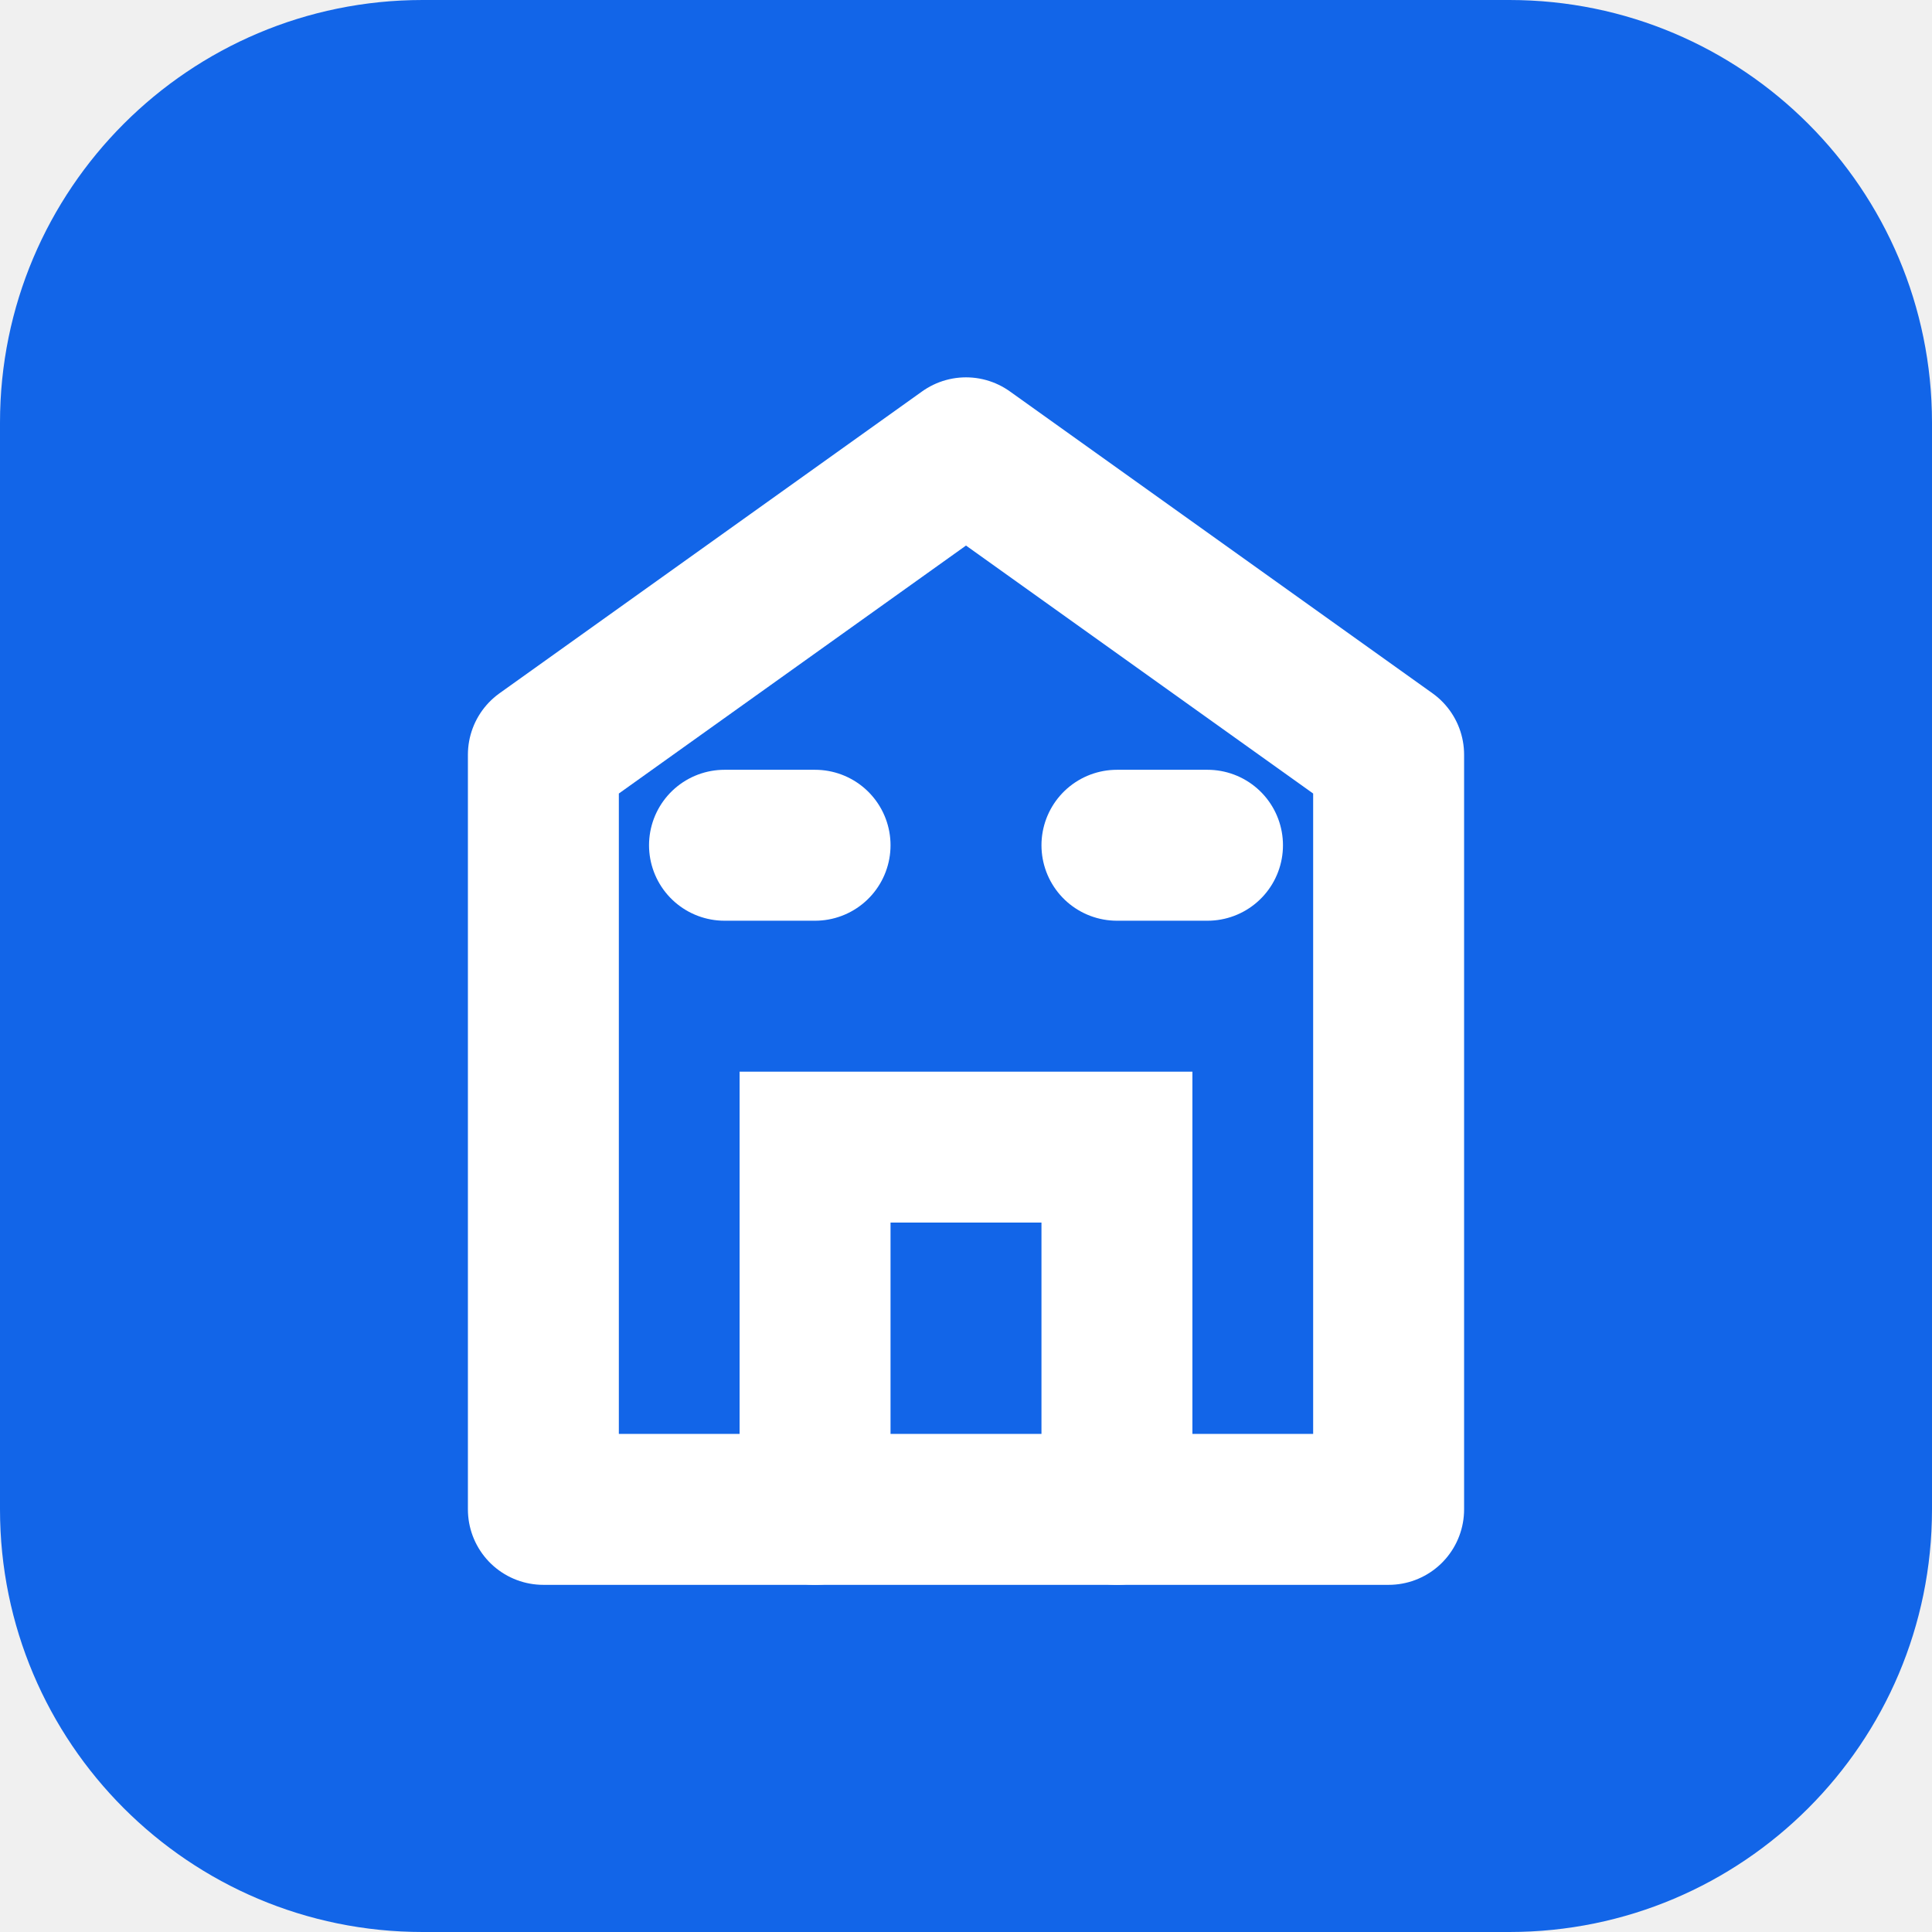
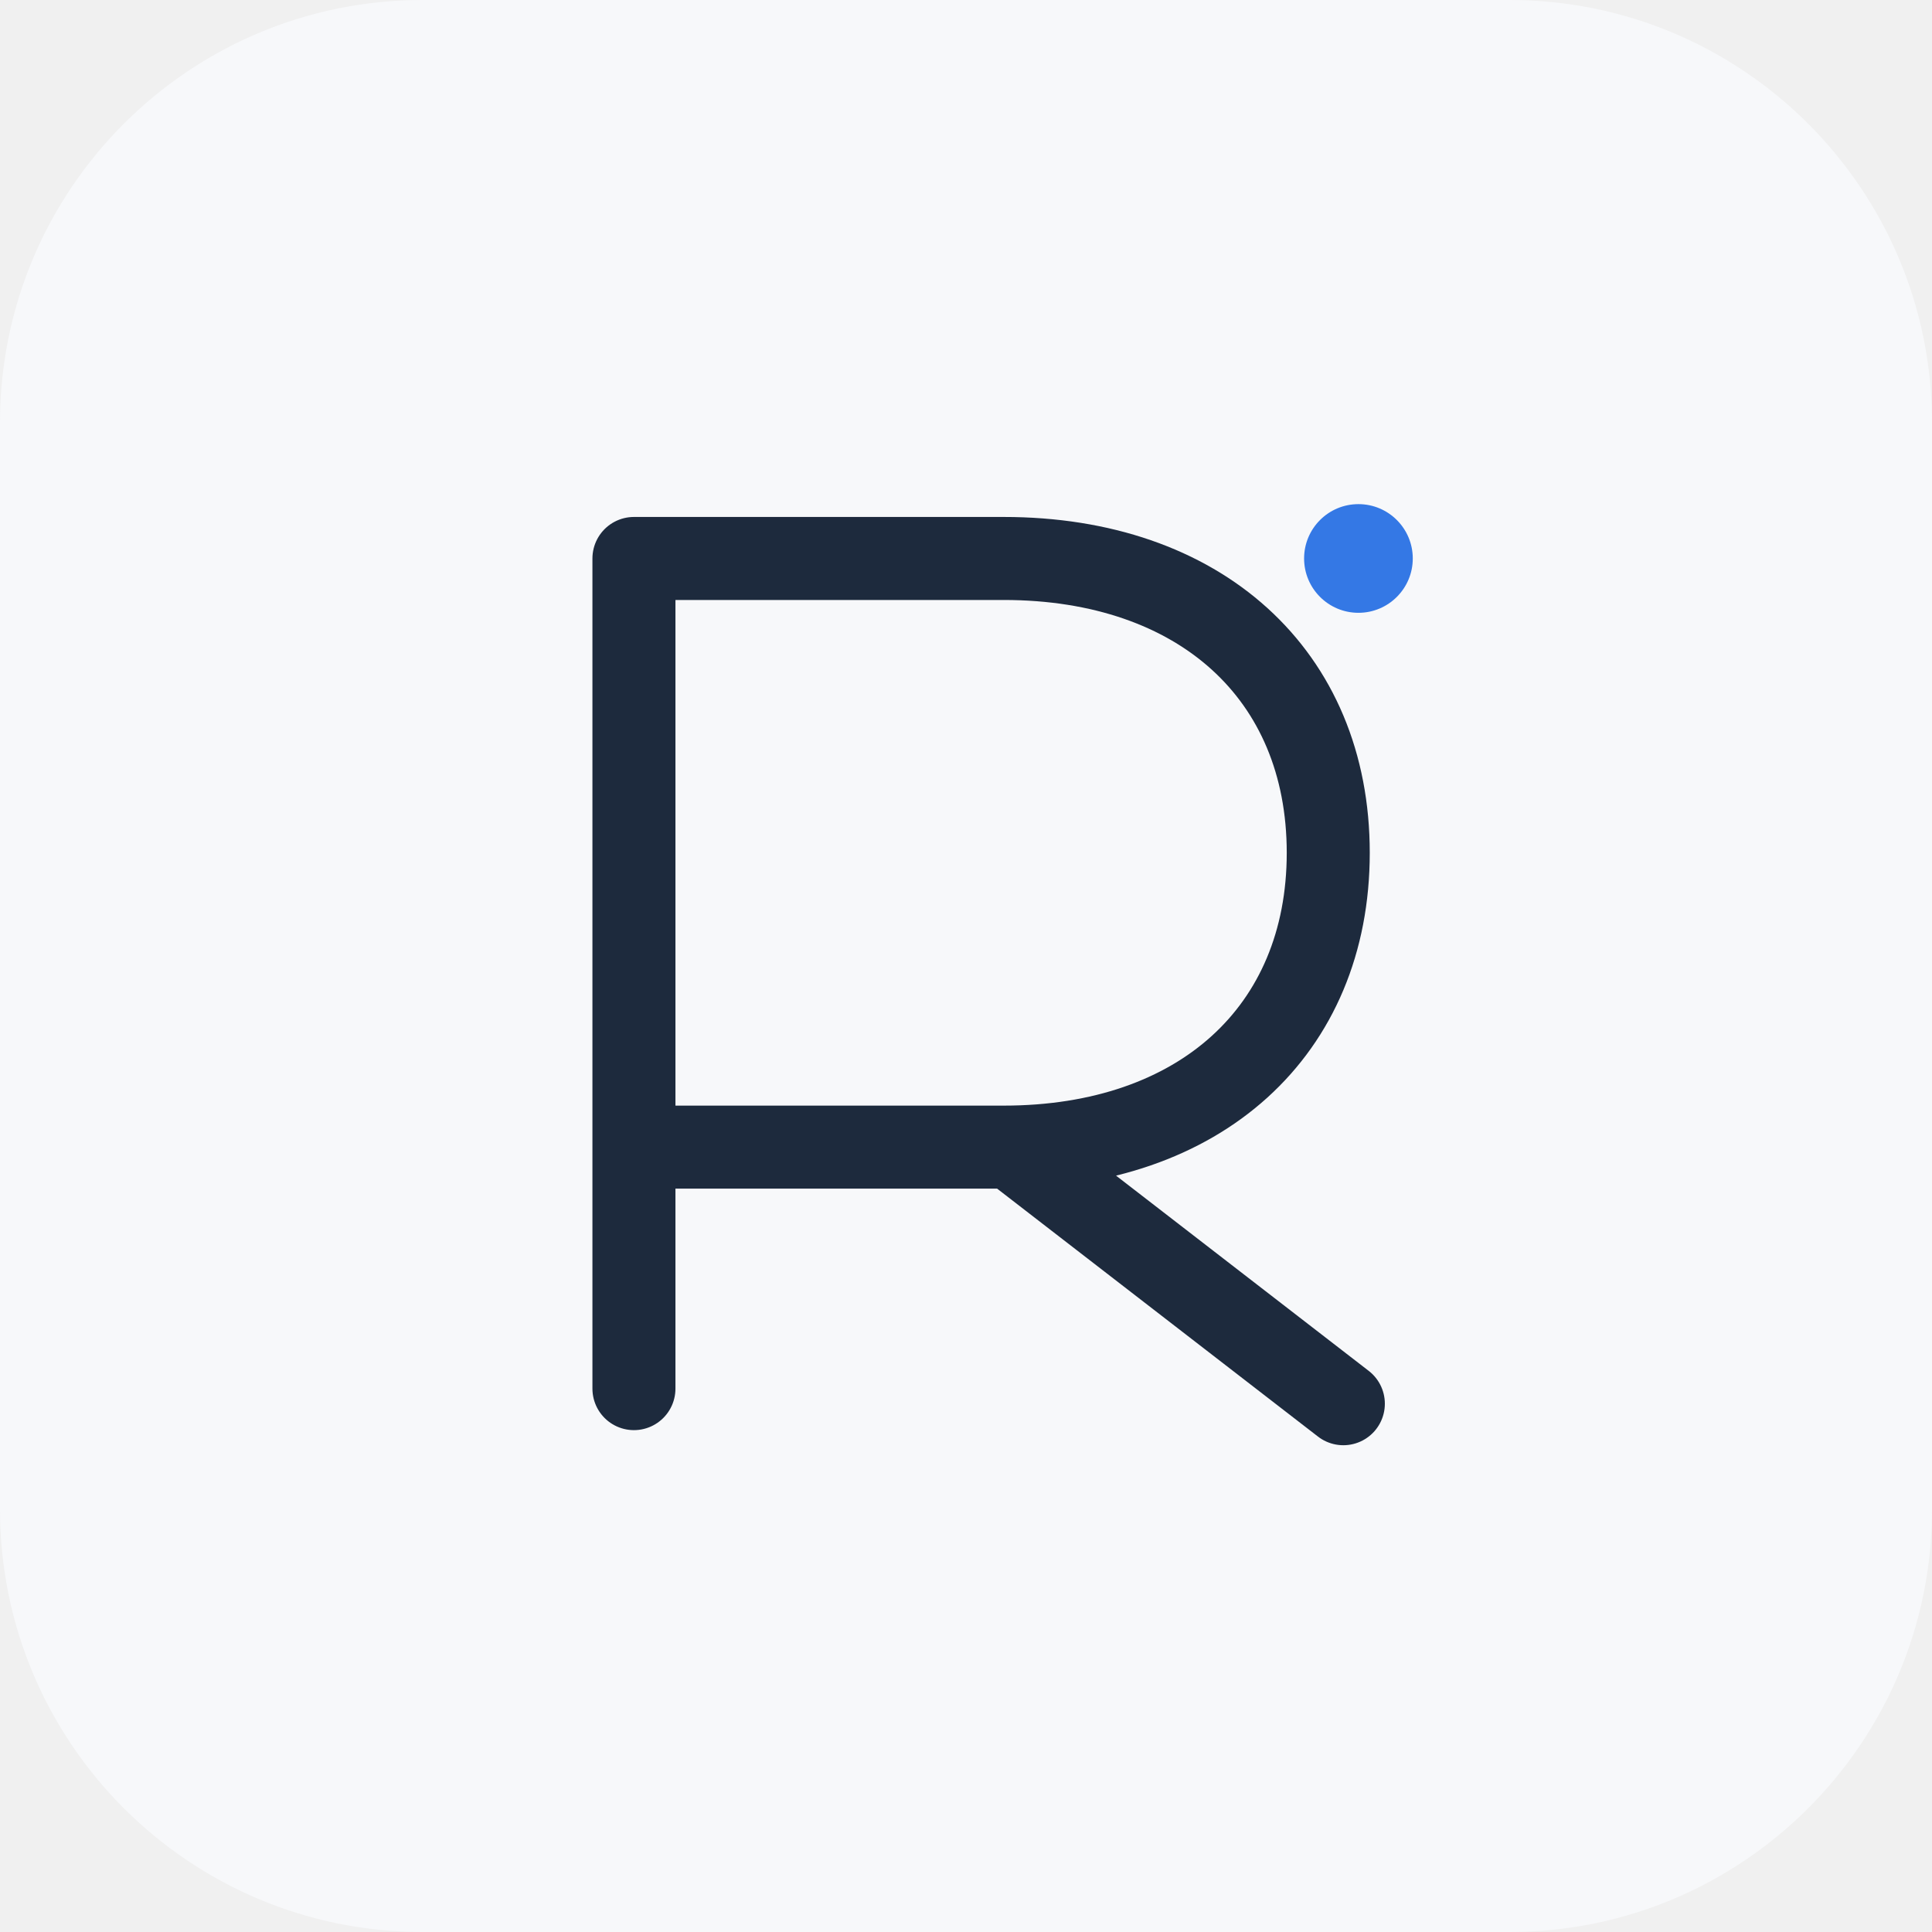
<svg xmlns="http://www.w3.org/2000/svg" viewBox="0 0 64 64">
-   <rect width="64" height="64" rx="14" fill="#1265e8" />
-   <path d="M18 50V25l14-10 14 10v25H18Z" fill="none" stroke="#fff" stroke-width="5" stroke-linejoin="round" />
-   <path d="M27 50V38h10v12M24 28h3M37 28h3" fill="none" stroke="#fff" stroke-width="5" stroke-linecap="round" />
+   <rect width="64" height="64" rx="14" fill="#f7f8fa" />
+   <path d="M21 46V18.5h12.25c6.5 0 10.75 3.85 10.75 9.75S39.75 38 33.25 38H21M33.5 38 44.5 46.5" fill="none" stroke="#1d2a3d" stroke-width="2.75" stroke-linecap="round" stroke-linejoin="round" />
+   <circle cx="45" cy="18.5" r="1.8" fill="#3478e5" />
</svg>
